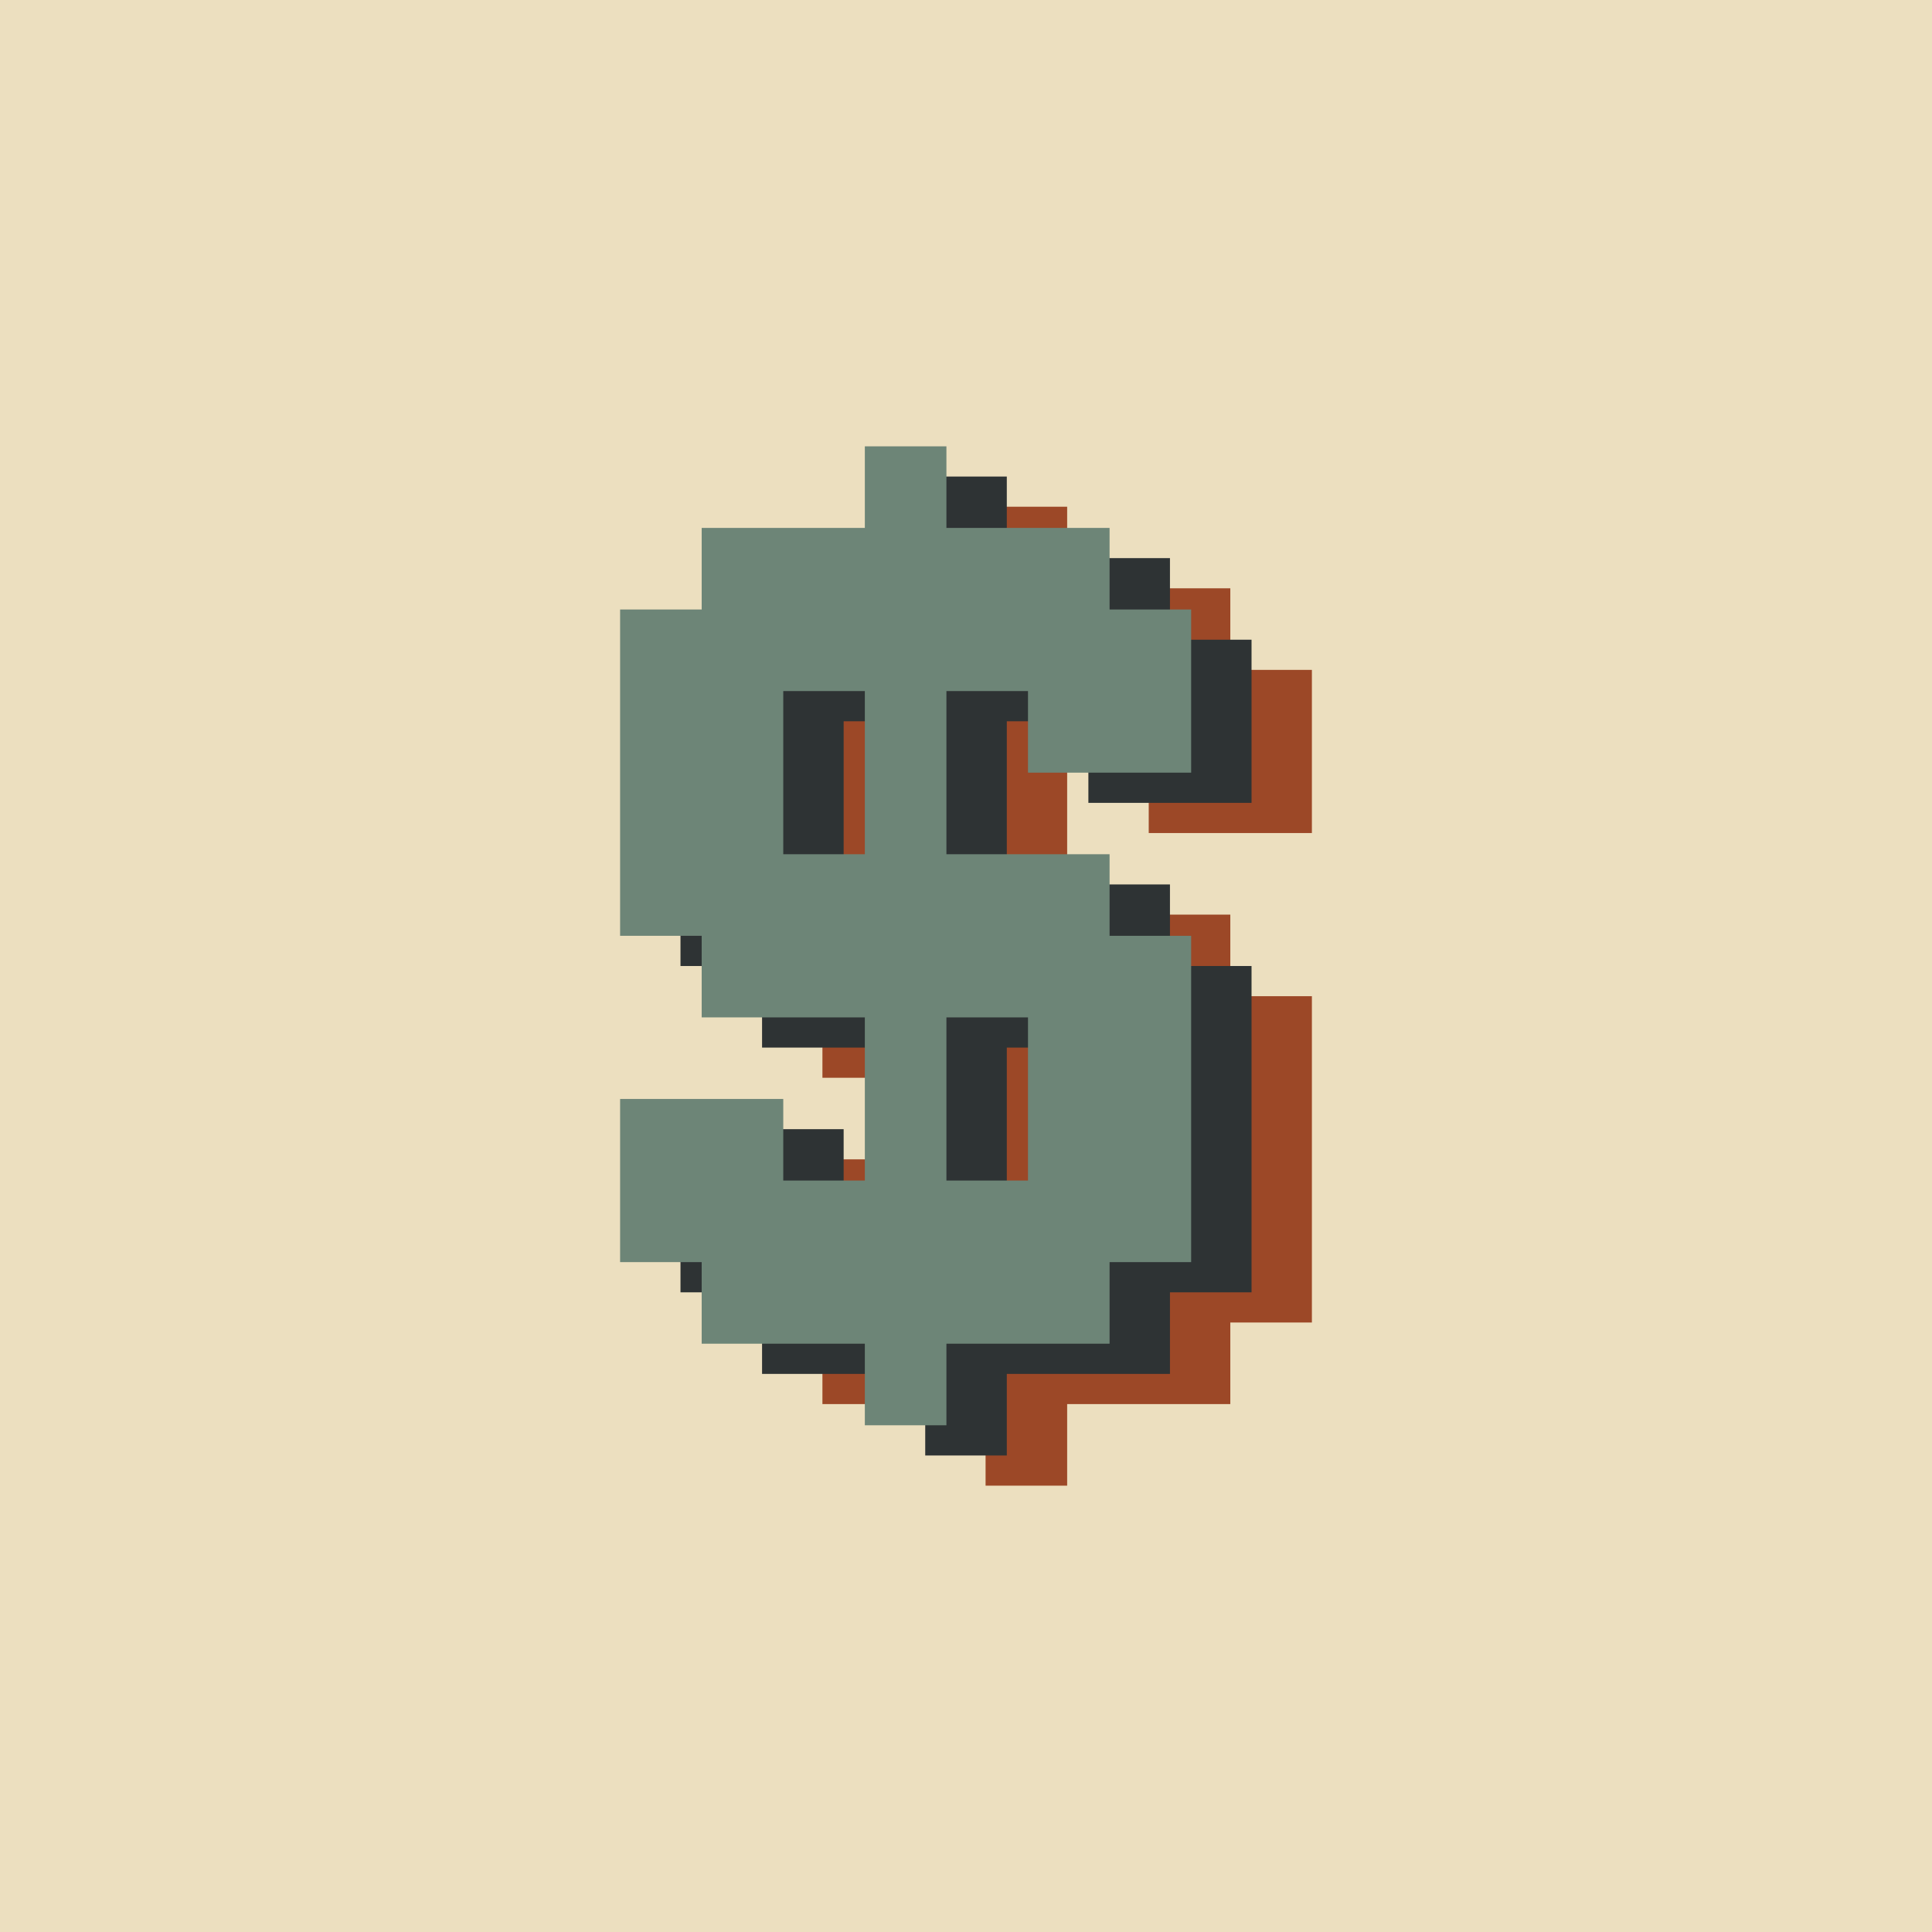
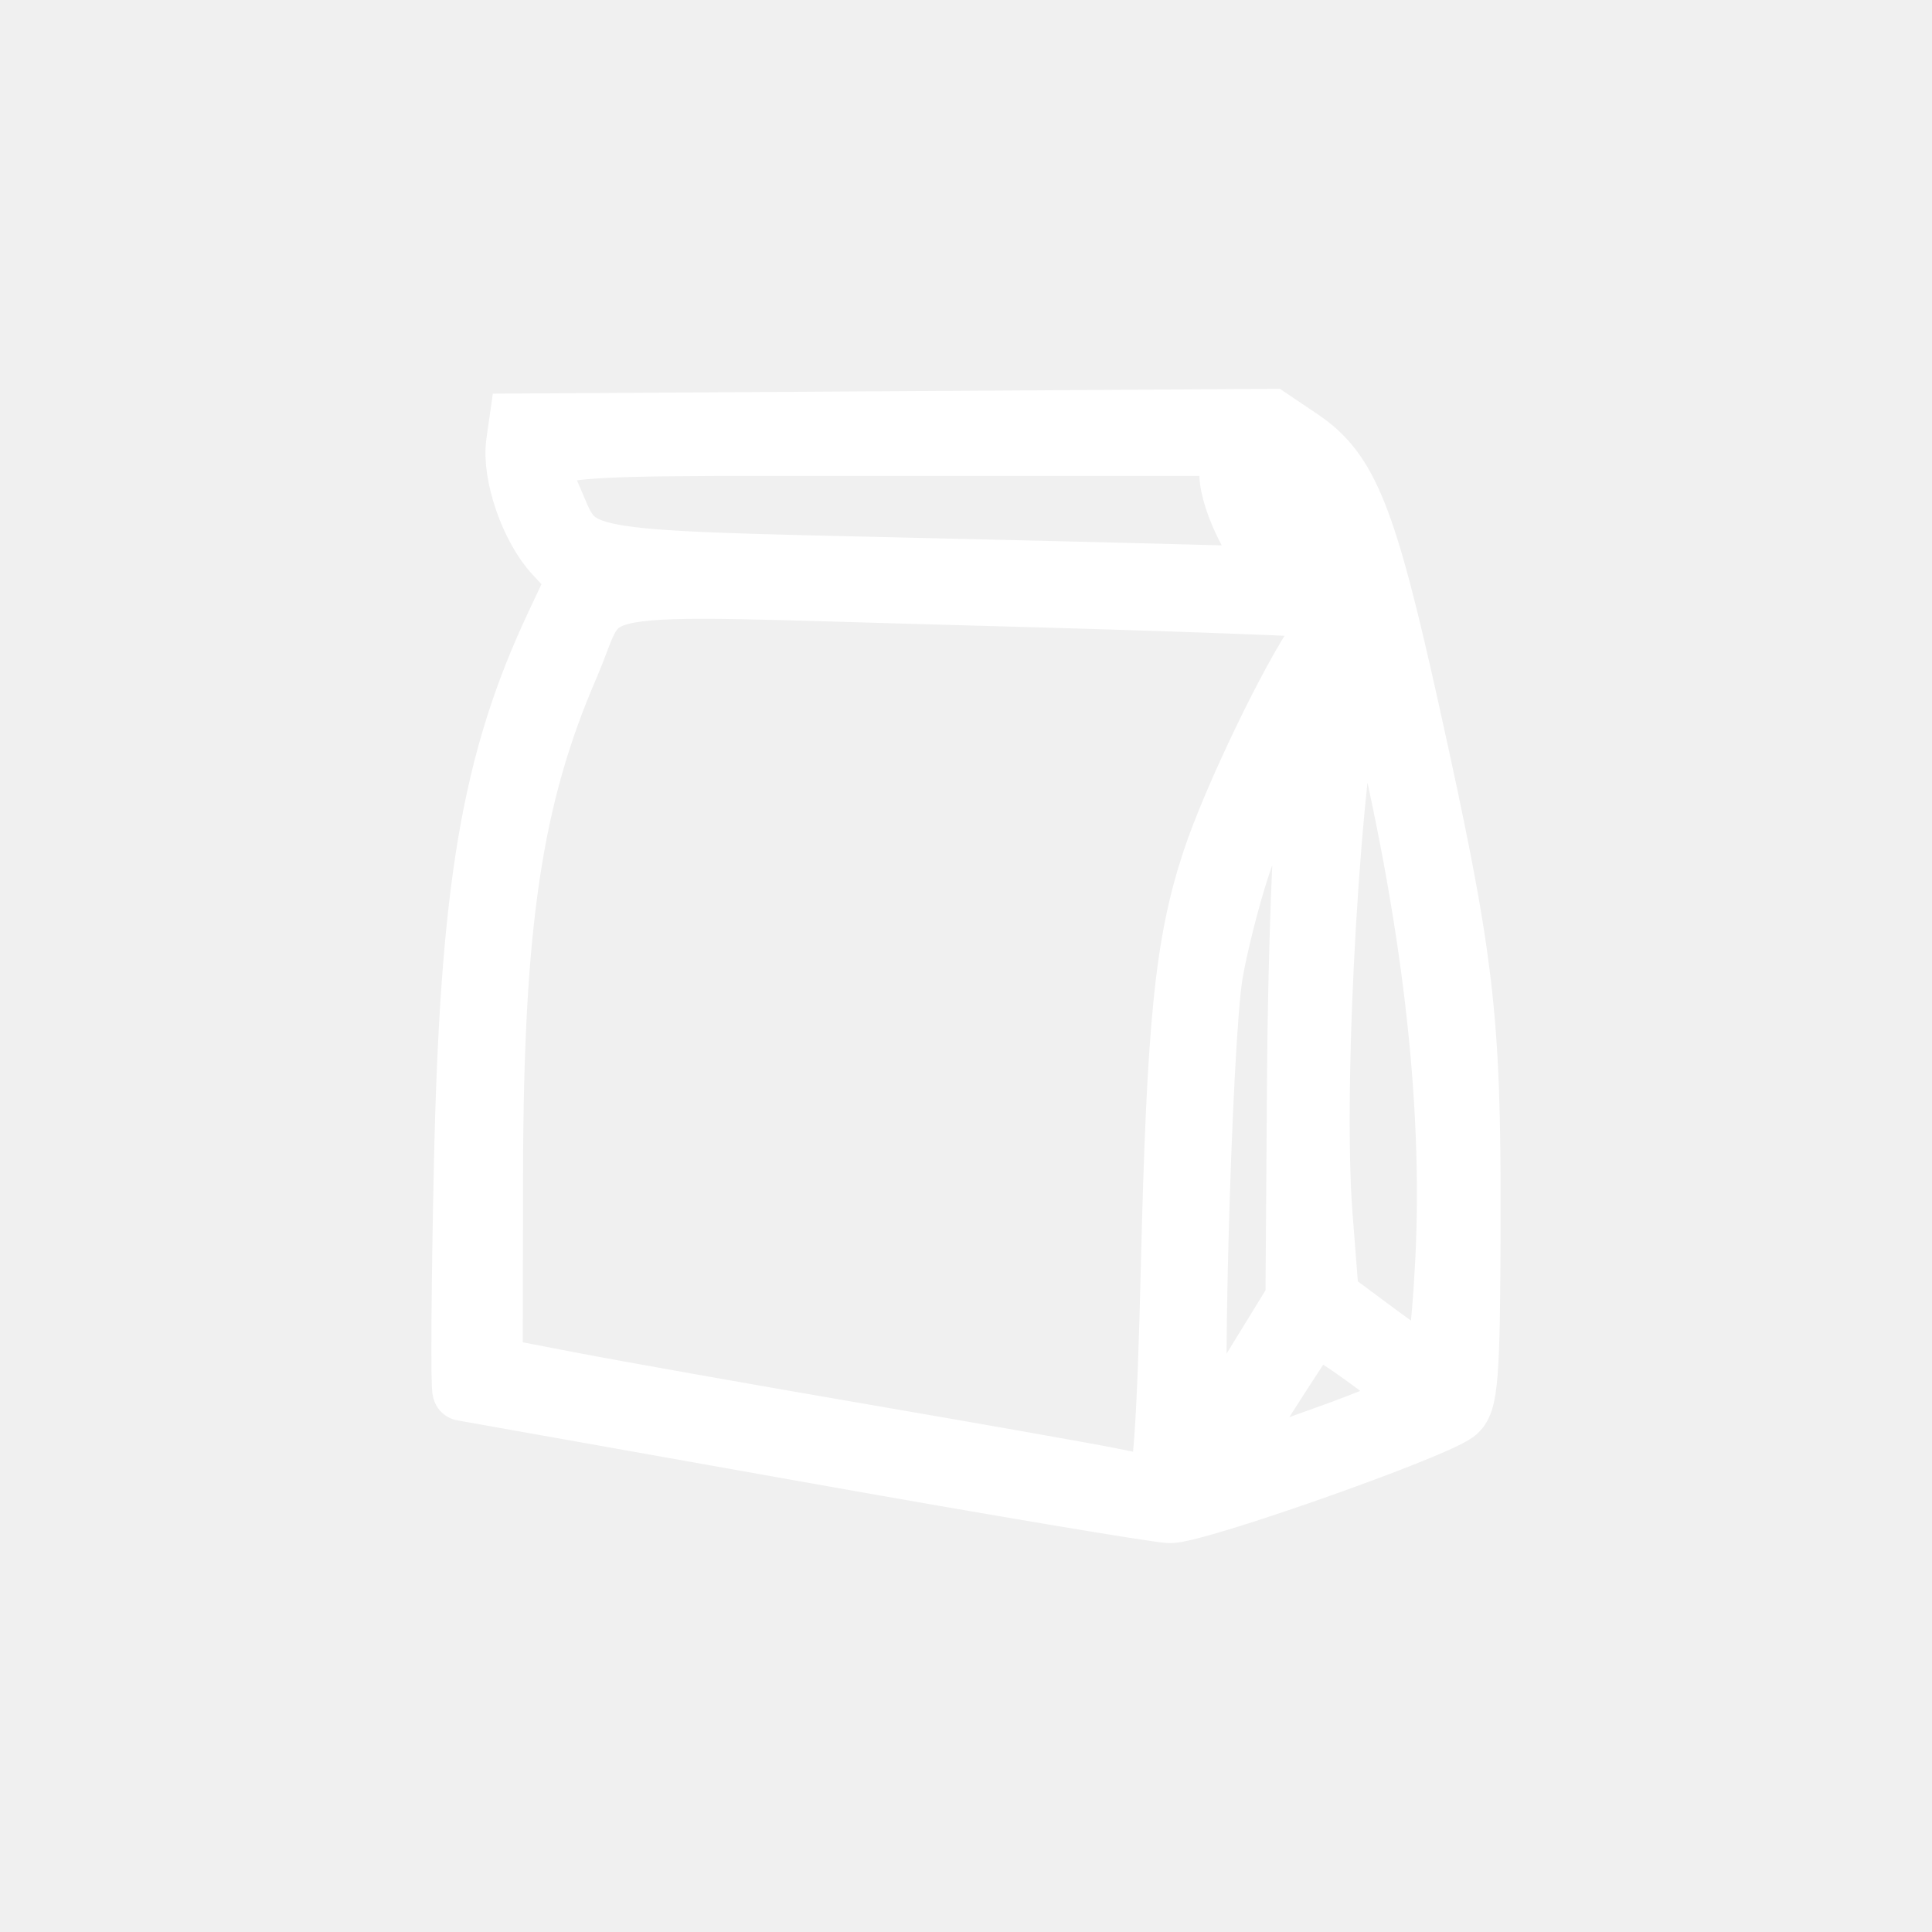
<svg xmlns="http://www.w3.org/2000/svg" width="256" height="256" viewBox="0 0 67.733 67.733" version="1.1" id="svg1" xml:space="preserve">
  <defs id="defs1">
    <clipPath clipPathUnits="userSpaceOnUse" id="clipPath2">
      <rect style="display:inline;fill:#bcad9f;stroke:none;stroke-width:1.058;stroke-linecap:round;stroke-linejoin:round;paint-order:stroke markers fill" id="rect3" width="67.733" height="67.733" x="1.7801921e-06" y="1.7801921e-06" />
    </clipPath>
  </defs>
  <g id="layer1">
    <path id="path12" style="display:none;fill:#bbc3d0;fill-opacity:1;fill-rule:evenodd;stroke-width:0.265" d="M 33.867,14.307 17.315,35.785 h 11.672 v 18.9 h 9.76 V 35.785 h 11.672 z" />
    <path style="display:none;fill:#ffffff;fill-opacity:1;stroke-width:1" d="m 43.111,54.762 c -0.016,-0.002 -0.082,-0.007 -0.147,-0.012 -0.933,-0.072 -1.827,-0.459 -2.657,-1.151 -0.974,-0.812 -1.55,-1.781 -1.71,-2.879 -0.034,-0.233 -0.039,-0.296 -0.043,-0.587 -0.006,-0.346 0.004,-0.519 0.049,-0.838 0.065,-0.468 0.209,-1.021 0.394,-1.512 0.022,-0.06 0.041,-0.111 0.041,-0.115 0,-0.004 -1.712,-0.007 -3.805,-0.007 -2.847,0 -3.805,0.002 -3.805,0.009 0,0.005 0.025,0.085 0.055,0.177 0.323,0.986 0.441,1.91 0.351,2.73 -0.139,1.263 -0.772,2.318 -1.899,3.163 -0.792,0.595 -1.474,0.865 -2.429,0.962 -0.14,0.014 -0.657,0.014 -0.8,-3.57e-4 -0.405,-0.041 -0.731,-0.106 -1.075,-0.214 -0.504,-0.159 -0.952,-0.389 -1.375,-0.704 -0.995,-0.742 -1.567,-1.6 -1.777,-2.669 -0.029,-0.148 -0.053,-0.317 -0.072,-0.503 -0.018,-0.179 -0.025,-0.664 -0.013,-0.889 0.031,-0.573 0.138,-1.254 0.302,-1.923 0.014,-0.055 0.024,-0.101 0.023,-0.101 -7.91e-4,-3.73e-4 -0.084,-0.028 -0.186,-0.061 -0.884,-0.289 -1.317,-0.655 -1.407,-1.191 -0.017,-0.103 -0.017,-0.31 -1.8e-4,-0.427 0.037,-0.251 0.119,-0.513 0.261,-0.831 0.073,-0.163 0.306,-0.618 1.084,-2.112 0.747,-1.435 1.4,-2.724 1.462,-2.884 0.044,-0.114 0.076,-0.231 0.098,-0.356 0.024,-0.137 0.026,-0.349 0.004,-0.448 -0.008,-0.035 -0.092,-0.282 -0.187,-0.549 -0.229,-0.646 -0.481,-1.353 -0.669,-1.881 -0.085,-0.237 -0.288,-0.809 -0.452,-1.27 C 22.561,35.227 22.408,34.799 22.386,34.737 22.347,34.631 22.159,34.106 21.832,33.191 21.66,32.708 20.906,30.606 20.676,29.964 20.583,29.706 20.433,29.289 20.343,29.038 20.09,28.333 19.818,27.575 19.709,27.274 19.679,27.191 19.611,27.001 19.557,26.851 19.359,26.299 19.297,26.125 19.149,25.715 19.066,25.485 18.928,25.102 18.843,24.865 18.67,24.383 18.576,24.122 18.484,23.867 c -0.034,-0.094 -0.181,-0.504 -0.327,-0.909 -0.146,-0.406 -0.281,-0.783 -0.301,-0.838 -0.02,-0.055 -0.08,-0.223 -0.134,-0.373 -0.054,-0.15 -0.126,-0.34 -0.161,-0.423 -0.074,-0.178 -0.098,-0.258 -0.12,-0.394 -0.115,-0.72 -0.352,-1.357 -0.7,-1.882 -0.371,-0.56 -0.865,-1.003 -1.509,-1.352 -0.415,-0.225 -0.884,-0.4 -1.495,-0.559 -0.509,-0.132 -0.941,-0.278 -1.546,-0.522 -0.224,-0.09 -0.433,-0.179 -1.349,-0.574 -0.134,-0.058 -0.324,-0.139 -0.423,-0.18 -0.099,-0.041 -0.218,-0.094 -0.264,-0.116 -0.477,-0.232 -0.799,-0.592 -0.904,-1.009 -0.062,-0.246 -0.057,-0.468 0.015,-0.746 0.073,-0.282 0.19,-0.491 0.382,-0.683 0.301,-0.302 0.691,-0.437 1.163,-0.403 0.214,0.015 0.371,0.054 0.643,0.158 1.258,0.481 2.828,1.087 3.512,1.356 0.078,0.031 0.193,0.076 0.256,0.1 0.793,0.311 2.018,0.809 2.842,1.156 0.375,0.158 0.771,0.569 1.011,1.047 0.305,0.61 0.634,1.496 0.903,2.435 0.09,0.314 0.103,0.354 0.139,0.446 0.174,0.438 0.423,0.666 0.829,0.76 0.039,0.009 0.116,0.023 0.172,0.032 0.127,0.019 0.331,0.019 5.33,0.004 4.724,-0.015 25.033,-0.01 25.213,0.006 0.416,0.036 0.693,0.104 0.94,0.229 0.344,0.174 0.544,0.437 0.627,0.824 0.023,0.106 0.032,0.421 0.017,0.567 -0.021,0.204 -0.08,0.484 -0.146,0.703 -0.028,0.093 -0.089,0.283 -0.438,1.378 -0.085,0.267 -0.198,0.62 -0.25,0.784 -0.052,0.164 -0.179,0.56 -0.281,0.88 -0.102,0.32 -0.23,0.722 -0.285,0.893 -0.054,0.171 -0.167,0.525 -0.251,0.788 -0.158,0.495 -0.322,1.009 -0.536,1.68 -0.068,0.214 -0.194,0.609 -0.28,0.878 -0.244,0.764 -0.459,1.438 -0.562,1.762 -0.103,0.324 -0.318,0.998 -0.562,1.762 -0.086,0.268 -0.212,0.664 -0.28,0.878 -0.068,0.214 -0.183,0.574 -0.255,0.8 -0.639,2.002 -0.806,2.528 -1.108,3.482 -0.492,1.556 -0.529,1.674 -0.574,1.802 -0.158,0.45 -0.295,0.7 -0.493,0.897 -0.232,0.231 -0.509,0.34 -1.006,0.394 -0.061,0.007 -0.612,0.012 -1.81,0.016 -2.655,0.01 -10.788,0.01 -13.053,-8.08e-4 -3.018,-0.014 -3.711,-0.014 -3.822,-3.58e-4 -0.693,0.085 -1.051,0.375 -1.312,1.066 -0.114,0.3 -0.222,0.533 -0.462,0.989 -0.076,0.145 -0.175,0.333 -0.219,0.417 -0.09,0.171 -0.173,0.335 -0.173,0.342 0,0.002 5.355,0.004 11.899,0.004 10.872,-4.69e-4 11.907,6.44e-4 11.991,0.013 0.576,0.085 0.969,0.338 1.168,0.754 0.143,0.299 0.188,0.735 0.113,1.1 -0.117,0.569 -0.508,0.932 -1.139,1.057 -0.215,0.043 -0.436,0.055 -0.767,0.043 -0.406,-0.015 -0.687,-0.02 -0.687,-0.012 4e-6,0.004 0.023,0.079 0.051,0.167 0.438,1.377 0.515,2.555 0.234,3.583 -0.086,0.317 -0.232,0.67 -0.394,0.951 -0.359,0.626 -0.903,1.177 -1.614,1.635 -0.866,0.558 -1.721,0.838 -2.606,0.853 -0.106,0.002 -0.206,0.002 -0.222,-1.05e-4 z M 27.376,52.215 c 0.347,-0.045 0.687,-0.172 0.976,-0.362 0.152,-0.1 0.275,-0.203 0.407,-0.339 0.759,-0.783 0.872,-1.96 0.274,-2.867 -0.12,-0.182 -0.321,-0.403 -0.489,-0.537 -0.793,-0.634 -1.887,-0.693 -2.724,-0.147 -0.142,0.093 -0.244,0.176 -0.37,0.301 -0.358,0.356 -0.574,0.787 -0.659,1.312 -0.021,0.133 -0.021,0.537 1.29e-4,0.675 0.082,0.523 0.3,0.96 0.659,1.316 0.163,0.162 0.321,0.28 0.519,0.389 0.268,0.147 0.6,0.246 0.915,0.272 0.119,0.01 0.368,0.003 0.49,-0.013 z m 16.213,0.004 c 0.417,-0.045 0.832,-0.215 1.186,-0.484 0.107,-0.081 0.327,-0.3 0.406,-0.403 0.266,-0.348 0.422,-0.716 0.475,-1.127 0.019,-0.146 0.019,-0.416 5.8e-5,-0.561 -0.065,-0.504 -0.288,-0.966 -0.641,-1.331 -0.158,-0.164 -0.288,-0.269 -0.463,-0.378 -0.263,-0.163 -0.541,-0.266 -0.856,-0.318 -0.151,-0.025 -0.518,-0.027 -0.672,-0.004 -0.532,0.08 -0.991,0.313 -1.354,0.69 -0.336,0.349 -0.542,0.767 -0.622,1.263 -0.025,0.159 -0.028,0.516 -0.004,0.667 0.082,0.525 0.288,0.947 0.638,1.306 0.396,0.406 0.903,0.644 1.469,0.688 0.103,0.008 0.321,0.003 0.438,-0.009 z M 43.325,38.793 c 0.525,-0.008 0.92,-0.021 1.06,-0.033 0.048,-0.004 0.096,-0.014 0.121,-0.025 0.155,-0.067 0.352,-0.269 0.456,-0.468 0.023,-0.044 0.059,-0.132 0.08,-0.194 0.126,-0.377 0.363,-1.126 0.572,-1.806 0.198,-0.647 0.22,-0.718 0.342,-1.123 0.452,-1.497 0.559,-1.836 0.725,-2.301 0.094,-0.264 0.151,-0.427 0.151,-0.438 0,-0.004 -1.239,-0.007 -2.753,-0.007 -1.514,0 -2.753,0.003 -2.753,0.006 0,0.004 -0.104,0.938 -0.231,2.076 -0.29,2.599 -0.473,4.25 -0.476,4.282 l -0.002,0.025 0.767,0.004 c 0.422,0.002 0.916,0.005 1.098,0.006 0.182,10e-4 0.561,-0.002 0.842,-0.006 z m -5.202,-0.029 c 0.003,-0.003 0.015,-0.104 0.028,-0.225 0.013,-0.121 0.037,-0.346 0.054,-0.501 0.017,-0.154 0.049,-0.458 0.072,-0.675 0.023,-0.217 0.049,-0.462 0.058,-0.545 0.009,-0.083 0.032,-0.296 0.051,-0.474 0.019,-0.177 0.053,-0.496 0.075,-0.708 0.023,-0.212 0.058,-0.548 0.079,-0.746 0.021,-0.198 0.046,-0.428 0.055,-0.511 0.009,-0.083 0.039,-0.366 0.067,-0.629 0.131,-1.236 0.141,-1.331 0.148,-1.372 l 0.005,-0.031 H 35.884 c -2.023,0 -2.93,0.003 -2.93,0.009 0,0.005 0.007,0.091 0.017,0.191 0.009,0.1 0.03,0.335 0.046,0.521 0.016,0.187 0.039,0.443 0.05,0.57 0.011,0.127 0.03,0.338 0.041,0.469 0.13,1.479 0.22,2.454 0.311,3.361 0.073,0.723 0.087,0.847 0.104,0.886 0.058,0.133 0.217,0.286 0.373,0.36 l 0.065,0.031 0.206,0.007 c 0.465,0.016 1.236,0.022 2.556,0.019 0.767,-0.002 1.396,-0.005 1.399,-0.008 z m -7.071,-0.071 c 0,-0.009 -0.006,-0.072 -0.012,-0.14 -0.007,-0.069 -0.031,-0.328 -0.054,-0.577 -0.023,-0.249 -0.048,-0.511 -0.055,-0.582 -0.007,-0.071 -0.031,-0.332 -0.054,-0.578 -0.129,-1.389 -0.201,-2.115 -0.306,-3.08 -0.054,-0.495 -0.097,-0.855 -0.105,-0.888 -0.046,-0.173 -0.291,-0.423 -0.49,-0.5 l -0.063,-0.025 -0.274,-0.008 c -0.79,-0.022 -3.345,-0.032 -4.532,-0.017 l -0.411,0.005 0.229,0.624 c 0.18,0.489 0.654,1.776 1.134,3.08 0.031,0.085 0.177,0.478 0.301,0.813 0.316,0.852 0.584,1.559 0.606,1.601 0.035,0.068 0.169,0.201 0.236,0.236 0.028,0.014 0.064,0.029 0.081,0.032 0.059,0.011 0.915,0.018 2.339,0.019 1.39,0.001 1.431,9.27e-4 1.431,-0.014 z m -0.882,-8.839 c 0.001,-10e-4 -0.002,-0.037 -0.006,-0.081 -0.005,-0.043 -0.039,-0.388 -0.076,-0.766 -0.234,-2.408 -0.34,-3.442 -0.47,-4.609 -0.067,-0.601 -0.062,-0.57 -0.096,-0.639 -0.051,-0.104 -0.193,-0.24 -0.323,-0.308 -0.109,-0.057 -0.056,-0.054 -1.039,-0.065 -0.91,-0.01 -6.641,-0.015 -6.65,-0.006 -0.003,0.003 0.129,0.382 0.294,0.842 0.164,0.46 0.339,0.952 0.389,1.093 0.612,1.723 1.438,3.976 1.513,4.124 0.074,0.147 0.342,0.314 0.603,0.377 0.078,0.019 0.258,0.031 0.603,0.04 0.203,0.006 5.25,0.002 5.257,-0.003 z m 16.826,-0.011 c 0.377,-0.007 0.368,-0.006 0.498,-0.079 0.074,-0.042 0.228,-0.189 0.264,-0.251 0.012,-0.022 0.058,-0.148 0.102,-0.281 0.371,-1.12 0.728,-2.225 1.315,-4.067 0.086,-0.27 0.224,-0.701 0.306,-0.96 0.176,-0.553 0.245,-0.769 0.246,-0.777 0.001,-0.006 -7.445,-0.009 -7.451,-0.004 -0.003,0.003 -0.027,0.216 -0.175,1.581 -0.049,0.449 -0.118,1.092 -0.155,1.429 -0.037,0.336 -0.104,0.963 -0.151,1.391 -0.046,0.429 -0.114,1.055 -0.151,1.392 -0.037,0.337 -0.067,0.619 -0.067,0.628 0,0.015 0.097,0.015 2.541,0.009 1.398,-0.003 2.692,-0.009 2.877,-0.012 z m -7.878,-0.095 c 0.003,-0.02 0.022,-0.198 0.042,-0.396 0.056,-0.54 0.16,-1.536 0.189,-1.802 0.014,-0.129 0.05,-0.47 0.08,-0.758 0.03,-0.288 0.066,-0.629 0.08,-0.758 0.014,-0.129 0.048,-0.452 0.075,-0.717 0.028,-0.265 0.083,-0.787 0.122,-1.159 0.039,-0.373 0.071,-0.685 0.071,-0.694 0,-0.016 -0.058,-0.016 -3.889,-0.016 -3.212,0 -3.889,0.002 -3.889,0.011 0,0.006 0.011,0.122 0.025,0.258 0.014,0.136 0.048,0.465 0.075,0.733 0.027,0.267 0.063,0.614 0.079,0.771 0.016,0.157 0.039,0.379 0.051,0.494 0.012,0.115 0.034,0.336 0.05,0.49 0.016,0.154 0.039,0.375 0.05,0.49 0.012,0.115 0.034,0.336 0.05,0.49 0.016,0.154 0.038,0.375 0.05,0.49 0.012,0.115 0.034,0.336 0.05,0.49 0.016,0.154 0.042,0.409 0.058,0.566 0.016,0.157 0.039,0.379 0.051,0.494 0.046,0.449 0.055,0.537 0.059,0.547 0.003,0.008 0.657,0.011 3.234,0.011 h 3.231 z" id="path3" />
    <path id="rect5" style="display:none;fill:#2f4d2f;fill-opacity:1;stroke-width:1.058;stroke-linecap:round;stroke-linejoin:round;paint-order:stroke markers fill" d="M 18.217,14.932 H 48.259 V 53.074 L 33.238,42.3 18.217,53.074 Z" />
    <path style="display:none;fill:#ffffff;fill-opacity:1;stroke-width:1" d="M 31.608,56.76 C 9.97,54.272 3.177,26.561 21.271,14.587 34.243,6.003 52.096,12.827 56.107,27.903 60.206,43.307 47.257,58.559 31.608,56.76 Z m 4.689,-9.495 c 1.344,-0.373 1.389,-0.541 1.419,-5.38 0.026,-4.163 0.026,-4.163 4.189,-4.189 5.636,-0.035 5.469,0.083 5.469,-3.855 0,-3.938 0.167,-3.82 -5.469,-3.855 -4.163,-0.026 -4.163,-0.026 -4.189,-4.189 -0.035,-5.636 0.083,-5.469 -3.855,-5.469 -3.938,0 -3.82,-0.167 -3.855,5.469 -0.026,4.163 -0.026,4.163 -4.189,4.189 -5.636,0.035 -5.469,-0.083 -5.469,3.855 0,3.938 -0.167,3.82 5.469,3.855 4.163,0.026 4.163,0.026 4.189,4.189 0.035,5.636 -0.088,5.459 3.81,5.465 1.189,0.002 2.306,-0.036 2.481,-0.085 z" id="path5" />
    <path style="display:none;fill:#89a477;fill-opacity:1;stroke-width:1" d="M 31.299,59.582 C 28.548,59.301 25.207,58.386 22.76,57.243 17.581,54.822 13.282,50.611 10.737,45.462 7.152,38.208 7.154,29.731 10.743,22.493 13.958,16.009 18.913,11.633 25.536,9.426 32.843,6.992 40.791,7.875 47.294,11.843 c 1.427,0.871 3.125,2.128 4.12,3.05 0.767,0.71 0.767,0.71 4.518,-3.04 3.752,-3.75 3.752,-3.75 3.752,7.803 0,11.553 0,11.553 -11.553,11.553 -11.553,0 -11.553,0 -7.431,-4.124 4.122,-4.124 4.122,-4.124 3.47,-4.7 -2.289,-2.023 -5.015,-3.378 -7.76,-3.856 -1.333,-0.232 -3.944,-0.227 -5.306,0.01 -3.182,0.555 -6.186,2.21 -8.381,4.618 -2.337,2.564 -3.713,5.22 -4.225,8.158 -0.232,1.333 -0.227,3.944 0.01,5.306 0.552,3.168 2.107,6.001 4.623,8.424 3.095,2.982 6.462,4.359 10.656,4.359 3.977,0 7.132,-1.243 10.528,-4.145 0.46,-0.393 0.46,-0.393 3.992,3.139 4.045,4.045 3.842,3.454 1.812,5.288 -3.275,2.958 -7.712,5.005 -12.392,5.718 -1.586,0.242 -4.901,0.333 -6.427,0.178 z" id="path9" />
    <path style="display:none;fill:#a4c5af;fill-opacity:1;stroke-width:1" d="M 31.454,60.022 C 27.497,59.645 23.538,58.326 20.175,56.264 16.794,54.191 13.536,50.933 11.463,47.552 6.739,39.846 6.329,30.214 10.381,22.119 c 2.132,-4.259 5.719,-8.164 9.794,-10.662 7.706,-4.724 17.338,-5.134 25.433,-1.082 4.259,2.132 8.164,5.719 10.662,9.794 4.724,7.706 5.134,17.338 1.082,25.433 -2.132,4.259 -5.719,8.164 -9.794,10.662 -4.77,2.924 -10.594,4.284 -16.104,3.758 z M 31.211,43.996 c 0.213,-0.127 4.266,-4.076 9.006,-8.777 6.14,-6.088 8.679,-8.671 8.829,-8.982 0.319,-0.663 0.369,-1.196 0.173,-1.868 -0.328,-1.129 -1.38,-1.937 -2.521,-1.937 -1.172,0 -0.901,-0.238 -9.253,8.109 l -7.662,7.657 -3.679,-3.366 c -2.15,-1.967 -3.85,-3.444 -4.091,-3.553 -0.251,-0.114 -0.656,-0.188 -1.035,-0.189 -2.063,-0.007 -3.276,2.276 -2.117,3.984 0.336,0.495 9.137,8.544 9.735,8.904 0.802,0.481 1.825,0.488 2.615,0.017 z" id="path2" />
    <path style="display:none;fill:#cae6d9;fill-opacity:1;stroke-width:1" d="m 32.711,60.025 c -0.86,-0.052 -1.106,-0.07 -1.529,-0.113 C 25.657,59.342 20.593,57.1 16.384,53.36 15.947,52.972 14.758,51.783 14.36,51.335 10.332,46.81 8.032,41.228 7.716,35.215 c -0.034,-0.649 -0.034,-2.046 0,-2.695 0.299,-5.696 2.409,-11.079 6.049,-15.431 0.701,-0.838 1.867,-2.046 2.632,-2.726 4.186,-3.723 9.301,-5.985 14.785,-6.539 0.918,-0.093 1.199,-0.108 2.294,-0.123 1.152,-0.016 1.84,0.008 2.812,0.097 5.283,0.485 10.283,2.564 14.356,5.97 1.089,0.91 2.318,2.134 3.244,3.228 1.414,1.672 2.684,3.641 3.626,5.623 2,4.21 2.828,8.802 2.436,13.516 -0.481,5.78 -2.948,11.318 -6.951,15.602 -3.925,4.201 -9.102,6.992 -14.736,7.942 -1.024,0.173 -1.973,0.277 -3.076,0.337 -0.425,0.023 -2.134,0.03 -2.475,0.009 z M 22.267,48.829 c 0.366,-0.071 0.712,-0.215 1.063,-0.444 0.14,-0.091 1.372,-1.308 5.358,-5.29 l 5.177,-5.172 5.164,5.16 c 5.37,5.366 5.284,5.284 5.708,5.497 0.819,0.411 1.79,0.403 2.61,-0.023 1.379,-0.717 1.93,-2.424 1.232,-3.818 -0.207,-0.413 -0.156,-0.36 -5.499,-5.708 l -5.159,-5.164 5.173,-5.177 c 5.486,-5.49 5.288,-5.284 5.516,-5.762 0.669,-1.408 0.07,-3.108 -1.333,-3.785 -0.828,-0.399 -1.744,-0.393 -2.554,0.017 -0.41,0.207 -0.353,0.153 -5.694,5.49 l -5.164,5.16 -5.177,-5.172 c -3.986,-3.982 -5.218,-5.199 -5.358,-5.29 -0.598,-0.389 -1.243,-0.555 -1.899,-0.487 -1.002,0.104 -1.867,0.709 -2.297,1.608 -0.449,0.939 -0.374,1.957 0.212,2.862 0.091,0.141 1.275,1.34 5.29,5.358 l 5.173,5.177 -5.16,5.164 c -5.366,5.37 -5.284,5.284 -5.497,5.708 -0.41,0.815 -0.401,1.794 0.023,2.61 0.276,0.532 0.691,0.942 1.234,1.221 0.339,0.174 0.664,0.265 1.12,0.313 0.151,0.016 0.519,-0.011 0.739,-0.053 z" id="path6" />
    <path style="display:none;fill:#ffffff;fill-opacity:1;stroke-width:1" d="m 20.496,59.325 c -1.481,-0.401 -2.653,-1.484 -3.116,-2.879 -0.172,-0.516 -0.398,-2.953 -1.405,-15.096 -0.66,-7.964 -1.2,-14.566 -1.2,-14.67 0,-0.185 0.426,-0.189 19.094,-0.189 18.369,0 19.094,0.007 19.094,0.181 0,0.1 -0.538,6.68 -1.196,14.624 -0.986,11.9 -1.232,14.559 -1.401,15.104 -0.386,1.249 -1.355,2.254 -2.71,2.808 l -0.541,0.221 -13.046,0.019 c -11.035,0.016 -13.127,-0.003 -13.572,-0.123 z m 5.295,-6.158 c 0.607,-0.432 0.58,0.119 0.58,-11.704 -1.45e-4,-10.108 -0.012,-10.847 -0.175,-11.167 -0.278,-0.545 -0.648,-0.757 -1.311,-0.754 -0.677,0.004 -1.156,0.286 -1.374,0.808 -0.206,0.494 -0.206,21.775 0,22.269 0.141,0.338 0.55,0.694 0.911,0.793 0.361,0.099 1.061,-0.026 1.369,-0.246 z m 8.997,0 c 0.607,-0.432 0.58,0.119 0.58,-11.704 -1.45e-4,-10.108 -0.012,-10.847 -0.175,-11.167 -0.278,-0.545 -0.648,-0.757 -1.311,-0.754 -0.677,0.004 -1.156,0.286 -1.374,0.808 -0.206,0.494 -0.206,21.775 0,22.269 0.141,0.338 0.55,0.694 0.911,0.793 0.361,0.099 1.061,-0.026 1.369,-0.246 z m 8.997,0 c 0.607,-0.432 0.58,0.118 0.58,-11.689 0,-11.959 0.039,-11.234 -0.637,-11.716 -0.436,-0.311 -1.289,-0.311 -1.725,0 -0.677,0.483 -0.637,-0.243 -0.637,11.716 0,8.99 0.023,10.865 0.139,11.141 0.141,0.338 0.55,0.694 0.911,0.793 0.361,0.099 1.061,-0.026 1.369,-0.246 z M 12.503,23.194 c -0.484,-0.115 -0.828,-0.379 -0.986,-0.757 -0.176,-0.421 -0.199,-3.762 -0.031,-4.564 0.252,-1.204 1.192,-2.471 2.223,-2.997 1.065,-0.543 0.868,-0.525 6.154,-0.58 l 4.94,-0.052 0.518,-1.549 c 0.638,-1.907 0.83,-2.29 1.511,-3.004 0.617,-0.647 1.25,-1.023 2.09,-1.242 0.856,-0.223 9.021,-0.226 9.875,-0.004 0.823,0.214 1.33,0.501 1.972,1.113 0.731,0.697 1.002,1.214 1.638,3.118 l 0.524,1.568 4.94,0.054 c 3.27,0.036 5.048,0.092 5.26,0.167 1.601,0.563 2.787,1.86 3.116,3.408 0.062,0.291 0.112,1.346 0.112,2.343 0,1.626 -0.021,1.857 -0.206,2.238 -0.15,0.309 -0.322,0.482 -0.631,0.631 l -0.425,0.206 -21.136,-0.01 c -11.625,-0.006 -21.281,-0.045 -21.459,-0.087 z m 27.239,-9.025 c -0.025,-0.069 -0.19,-0.561 -0.367,-1.094 -0.36,-1.088 -0.591,-1.441 -1.071,-1.642 -0.482,-0.202 -8.387,-0.202 -8.87,0 -0.481,0.201 -0.711,0.554 -1.071,1.642 -0.177,0.533 -0.342,1.026 -0.367,1.094 -0.036,0.099 1.18,0.125 5.873,0.125 4.693,0 5.91,-0.026 5.873,-0.125 z" id="path8" />
    <path style="display:none;fill:none;stroke:#ccba9b;stroke-width:4.233;stroke-linecap:round;stroke-linejoin:round;stroke-dasharray:none;stroke-opacity:1" d="M 3.667,43.319 33.867,24.414 64.067,43.319" id="path11" />
-     <path style="fill:#ffffff;fill-opacity:1;stroke-width:1" d="m 13.86,52.637 c -0.708,-0.226 -1.671,-1.228 -1.893,-1.97 -0.275,-0.922 -0.222,-1.548 0.206,-2.408 0.432,-0.868 1.089,-1.38 2.11,-1.648 2.118,-0.555 4.271,1.623 3.712,3.754 -0.486,1.854 -2.306,2.854 -4.136,2.271 z m 10.875,-0.028 c -1.094,-0.014 -1.529,-1.903 -1.281,-3.734 0.148,-1.089 0.455,-1.682 1.07,-2.061 0.432,-0.266 1.082,-0.279 16.313,-0.317 11.476,-0.029 12.955,0.007 13.426,0.128 1.122,0.289 1.673,1.285 1.673,3.022 0,1.592 -0.545,2.692 -1.495,3.02 -0.332,0.114 -2.1,0.161 -13.306,0.157 z M 13.635,36.716 c -3.196,-1.495 -1.895,-6.214 1.632,-5.922 2.873,0.238 3.826,3.983 1.44,5.658 -0.819,0.575 -2.16,0.69 -3.072,0.264 z m 11.04,0.102 c -0.164,-0.081 -0.424,-0.294 -0.578,-0.472 -0.518,-0.601 -0.66,-1.13 -0.66,-2.472 0,-1.661 0.375,-2.529 1.275,-2.952 0.232,-0.109 5.34,-0.157 16.519,-0.155 15.519,0.003 13.115,0.015 13.583,0.279 0.301,0.17 0.599,0.495 0.775,0.848 0.25,0.5 0.287,0.752 0.287,1.98 0,1.228 -0.036,1.48 -0.287,1.98 -0.177,0.353 -0.474,0.679 -0.775,0.848 -0.469,0.264 1.944,0.275 -13.621,0.269 -10.487,-0.004 -16.326,-0.058 -16.519,-0.154 z M 14.069,21.079 c -0.898,-0.286 -1.501,-0.8 -1.915,-1.629 -0.627,-1.259 -0.41,-2.573 0.59,-3.574 1.009,-1.009 2.315,-1.218 3.602,-0.577 0.874,0.435 1.307,0.963 1.606,1.958 0.686,2.279 -1.617,4.544 -3.884,3.822 z m 11.084,0.067 c -1.081,0.001 -1.504,-0.865 -1.694,-2.289 -0.254,-1.902 0.301,-3.398 1.401,-3.777 0.665,-0.229 28.916,-0.229 29.581,0 0.951,0.328 1.495,1.428 1.495,3.02 0,1.72 -0.548,2.724 -1.647,3.017 z" id="path13" />
+     <path style="display:none;fill:#ffffff;fill-opacity:1;stroke-width:1" d="m 13.86,52.637 c -0.708,-0.226 -1.671,-1.228 -1.893,-1.97 -0.275,-0.922 -0.222,-1.548 0.206,-2.408 0.432,-0.868 1.089,-1.38 2.11,-1.648 2.118,-0.555 4.271,1.623 3.712,3.754 -0.486,1.854 -2.306,2.854 -4.136,2.271 z m 10.875,-0.028 c -1.094,-0.014 -1.529,-1.903 -1.281,-3.734 0.148,-1.089 0.455,-1.682 1.07,-2.061 0.432,-0.266 1.082,-0.279 16.313,-0.317 11.476,-0.029 12.955,0.007 13.426,0.128 1.122,0.289 1.673,1.285 1.673,3.022 0,1.592 -0.545,2.692 -1.495,3.02 -0.332,0.114 -2.1,0.161 -13.306,0.157 z M 13.635,36.716 c -3.196,-1.495 -1.895,-6.214 1.632,-5.922 2.873,0.238 3.826,3.983 1.44,5.658 -0.819,0.575 -2.16,0.69 -3.072,0.264 z m 11.04,0.102 c -0.164,-0.081 -0.424,-0.294 -0.578,-0.472 -0.518,-0.601 -0.66,-1.13 -0.66,-2.472 0,-1.661 0.375,-2.529 1.275,-2.952 0.232,-0.109 5.34,-0.157 16.519,-0.155 15.519,0.003 13.115,0.015 13.583,0.279 0.301,0.17 0.599,0.495 0.775,0.848 0.25,0.5 0.287,0.752 0.287,1.98 0,1.228 -0.036,1.48 -0.287,1.98 -0.177,0.353 -0.474,0.679 -0.775,0.848 -0.469,0.264 1.944,0.275 -13.621,0.269 -10.487,-0.004 -16.326,-0.058 -16.519,-0.154 z M 14.069,21.079 c -0.898,-0.286 -1.501,-0.8 -1.915,-1.629 -0.627,-1.259 -0.41,-2.573 0.59,-3.574 1.009,-1.009 2.315,-1.218 3.602,-0.577 0.874,0.435 1.307,0.963 1.606,1.958 0.686,2.279 -1.617,4.544 -3.884,3.822 z m 11.084,0.067 c -1.081,0.001 -1.504,-0.865 -1.694,-2.289 -0.254,-1.902 0.301,-3.398 1.401,-3.777 0.665,-0.229 28.916,-0.229 29.581,0 0.951,0.328 1.495,1.428 1.495,3.02 0,1.72 -0.548,2.724 -1.647,3.017 z" id="path13" />
+     <path style="fill:#ffffff;stroke-width:2.117;stroke:#ffffff;fill-opacity:1;stroke-opacity:1;stroke-dasharray:none" d="m 28.252,50.894 c -6.552,-1.166 -11.966,-2.13 -12.032,-2.14 -0.066,-0.011 -0.044,-3.535 0.048,-7.832 0.21,-9.777 0.962,-14.227 3.217,-19.022 L 20.246,20.283 19.447,19.425 C 18.593,18.508 17.944,16.628 18.101,15.526 l 0.096,-0.672 13.177,-0.081 13.177,-0.081 1.056,0.711 c 1.656,1.116 2.291,2.704 3.798,9.506 1.927,8.697 2.161,10.652 2.145,17.922 -0.012,5.488 -0.081,6.367 -0.521,6.69 -0.886,0.648 -9.136,3.546 -10.018,3.52 -0.465,-0.014 -6.207,-0.98 -12.759,-2.146 z m 12.801,-6.414 c 0.208,-8.629 0.489,-11.412 1.445,-14.31 0.713,-2.16 2.759,-6.412 3.768,-7.831 0.34,-0.478 0.559,-0.928 0.486,-1 -0.072,-0.072 -5.819,-0.284 -12.771,-0.47 -14.36,-0.385 -12.67,-0.685 -14.045,2.494 -1.979,4.575 -2.641,9.009 -2.657,17.777 l -0.012,6.793 2.785,0.536 c 1.532,0.295 6.126,1.11 10.211,1.812 4.084,0.702 7.983,1.392 8.664,1.533 0.681,0.142 1.396,0.273 1.59,0.291 0.25,0.024 0.405,-2.186 0.536,-7.625 z m 5.377,5.891 c 1.744,-0.632 3.171,-1.229 3.171,-1.327 0,-0.251 -3.019,-2.476 -3.36,-2.476 -0.155,0 -0.487,0.313 -0.737,0.696 -1.963,3.003 -2.695,4.255 -2.488,4.255 0.133,3.47e-4 1.669,-0.517 3.413,-1.149 z m -2.553,-2.316 1.547,-2.518 0.054,-7.761 c 0.03,-4.269 0.203,-8.934 0.385,-10.367 0.182,-1.433 0.279,-2.658 0.217,-2.72 -0.188,-0.188 -1.94,3.638 -2.626,5.735 -0.352,1.075 -0.773,2.746 -0.937,3.713 -0.398,2.352 -0.783,16.457 -0.45,16.446 0.145,-0.005 0.959,-1.142 1.81,-2.527 z m 6.775,-3.42 c 0.332,-5.572 -0.356,-11.903 -2.093,-19.261 l -0.73,-3.094 -0.342,1.238 c -0.816,2.951 -1.492,14.392 -1.126,19.08 l 0.225,2.888 1.74,1.291 c 0.957,0.71 1.825,1.302 1.93,1.315 0.105,0.013 0.283,-1.543 0.397,-3.457 z M 44.961,19.959 c 0,-0.17 -0.128,-0.309 -0.284,-0.309 -0.511,0 -1.572,-2.061 -1.572,-3.053 V 15.627 H 31.037 c -13.314,0 -12.524,-0.132 -11.646,1.944 0.905,2.138 0.487,2.061 12.758,2.344 6.11,0.141 11.492,0.278 11.96,0.305 0.468,0.027 0.851,-0.09 0.851,-0.26 z m 1.562,-2.136 c -0.352,-0.69 -1.056,-1.47 -1.565,-1.733 -0.921,-0.476 -0.925,-0.475 -0.925,0.389 0,1.08 0.707,2.117 1.97,2.888 1.247,0.762 1.426,0.231 0.521,-1.544 z" id="path4" />
  </g>
-   <g id="layer2" style="display:inline">
+   <g id="layer2" style="display:none">
    <rect style="fill:#ecdfbf;fill-opacity:1;stroke:none;stroke-width:1.058;stroke-linecap:round;stroke-linejoin:round;paint-order:stroke markers fill" id="rect6" width="67.733" height="67.733" x="1.7801921e-06" y="1.7801921e-06" />
    <path style="font-size:45.156px;line-height:1.25;font-family:'Jersey 10';-inkscape-font-specification:'Jersey 10, Normal';letter-spacing:0px;word-spacing:0px;fill:#9c4827;fill-opacity:1;stroke-width:0.265" d="m 40.273,37.785 h -2.86 v 5.72 h 2.86 z m -5.72,11.44 h -5.72 v -2.86 h -2.86 v -5.72 h 5.72 v 2.86 h 2.86 v -5.72 h -5.72 v -2.86 h -2.86 V 23.485 h 2.86 v -2.86 h 5.72 v -2.86 h 2.86 v 2.86 h 5.72 v 2.86 h 2.86 v 5.72 h -5.72 v -2.86 h -8.58 v 5.72 h 2.86 v -5.72 h 2.86 v 5.72 h 5.72 v 2.86 h 2.86 v 11.44 h -2.86 v 2.86 h -5.72 v 2.86 h -2.86 z" id="path7" aria-label="$" />
    <path style="font-size:45.156px;line-height:1.25;font-family:'Jersey 10';-inkscape-font-specification:'Jersey 10, Normal';letter-spacing:0px;word-spacing:0px;display:inline;fill:#2e3334;fill-opacity:1;stroke-width:0.265" d="m 38.157,36.727 h -2.86 v 5.72 h 2.86 z m -5.72,11.44 h -5.72 v -2.86 h -2.86 v -5.72 h 5.72 v 2.86 h 2.86 v -5.72 h -5.72 v -2.86 h -2.86 V 22.427 h 2.86 v -2.86 h 5.72 v -2.86 h 2.86 v 2.86 h 5.72 v 2.86 h 2.86 v 5.72 h -5.72 v -2.86 h -8.58 v 5.72 h 2.86 v -5.72 h 2.86 v 5.72 h 5.72 v 2.86 h 2.86 v 11.44 h -2.86 v 2.86 h -5.72 v 2.86 h -2.86 z" id="text1" aria-label="$" />
    <path style="font-size:45.156px;line-height:1.25;font-family:'Jersey 10';-inkscape-font-specification:'Jersey 10, Normal';letter-spacing:0px;word-spacing:0px;display:inline;fill:#6d8577;fill-opacity:1;stroke-width:0.265" d="m 36.04,35.668 h -2.86 v 5.72 H 36.04 Z M 30.32,47.108 h -5.72 v -2.86 h -2.86 v -5.72 h 5.72 v 2.86 h 2.86 v -5.72 h -5.72 v -2.86 h -2.86 V 21.368 h 2.86 v -2.86 h 5.72 v -2.86 h 2.86 v 2.86 h 5.72 v 2.86 h 2.86 v 5.72 H 36.04 v -2.86 h -8.58 v 5.72 h 2.86 v -5.72 h 2.86 v 5.72 h 5.72 v 2.86 h 2.86 V 44.248 h -2.86 v 2.86 h -5.72 v 2.86 h -2.86 z" id="path1" aria-label="$" />
  </g>
</svg>
